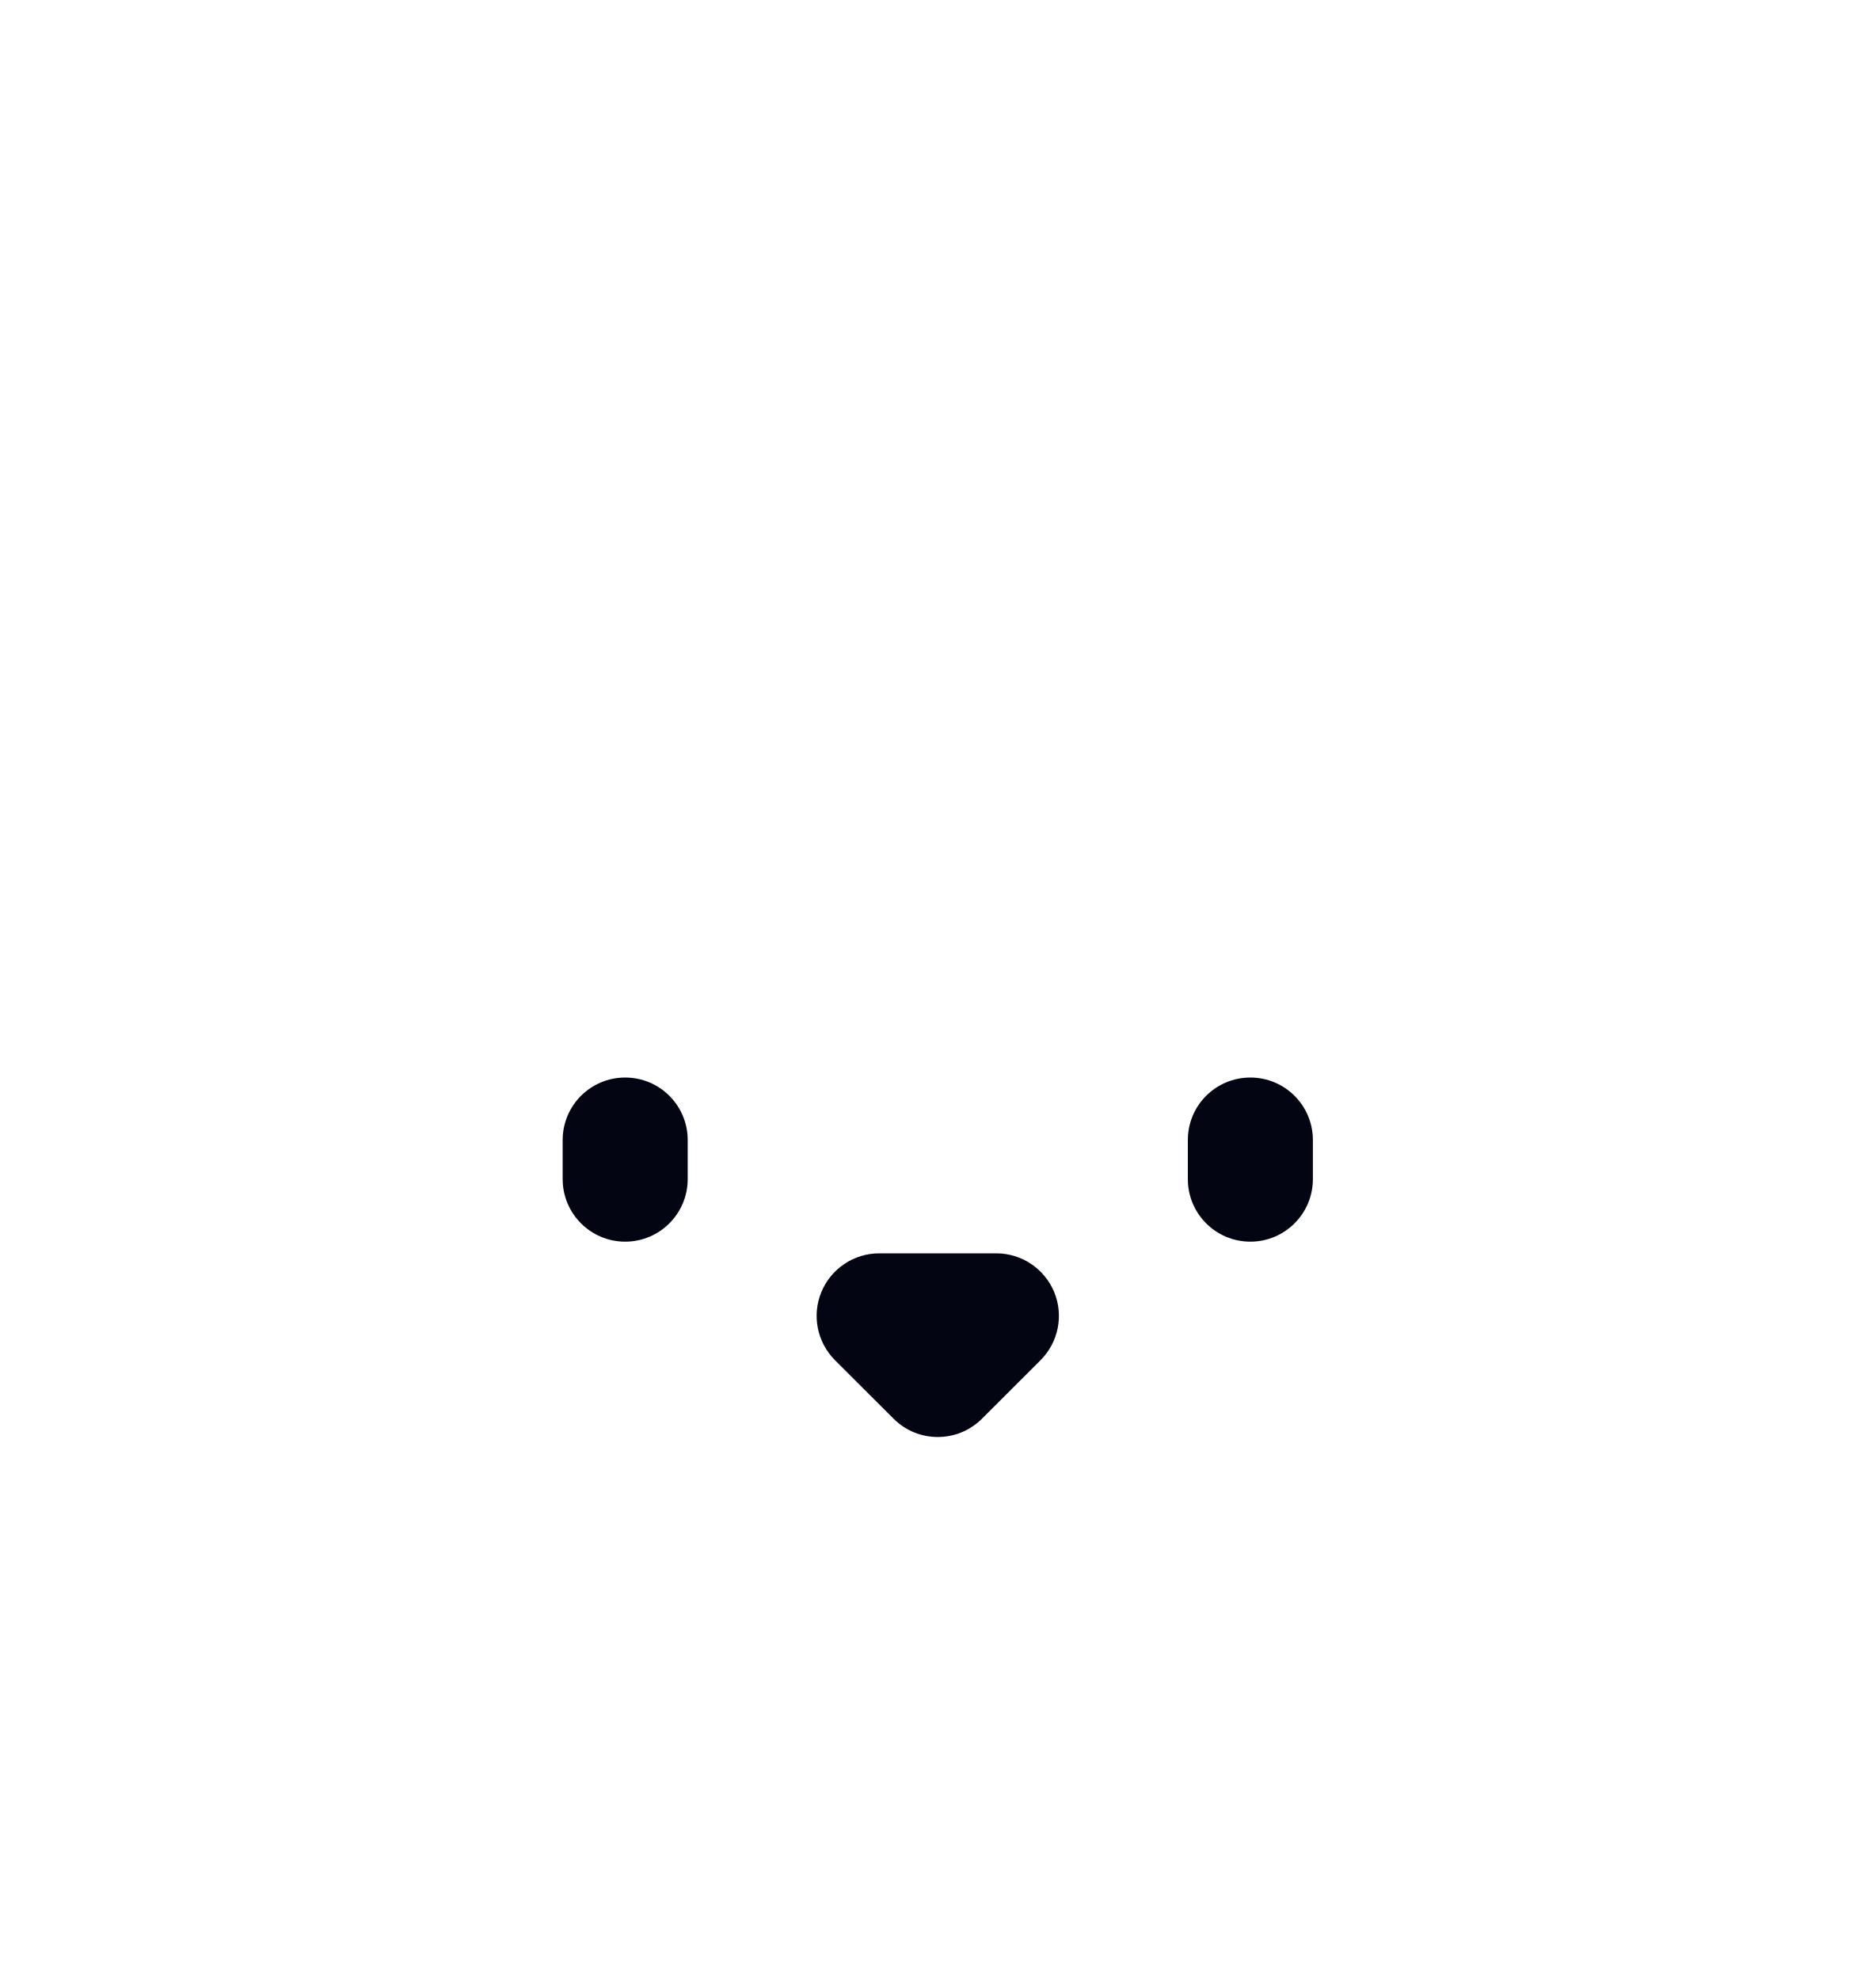
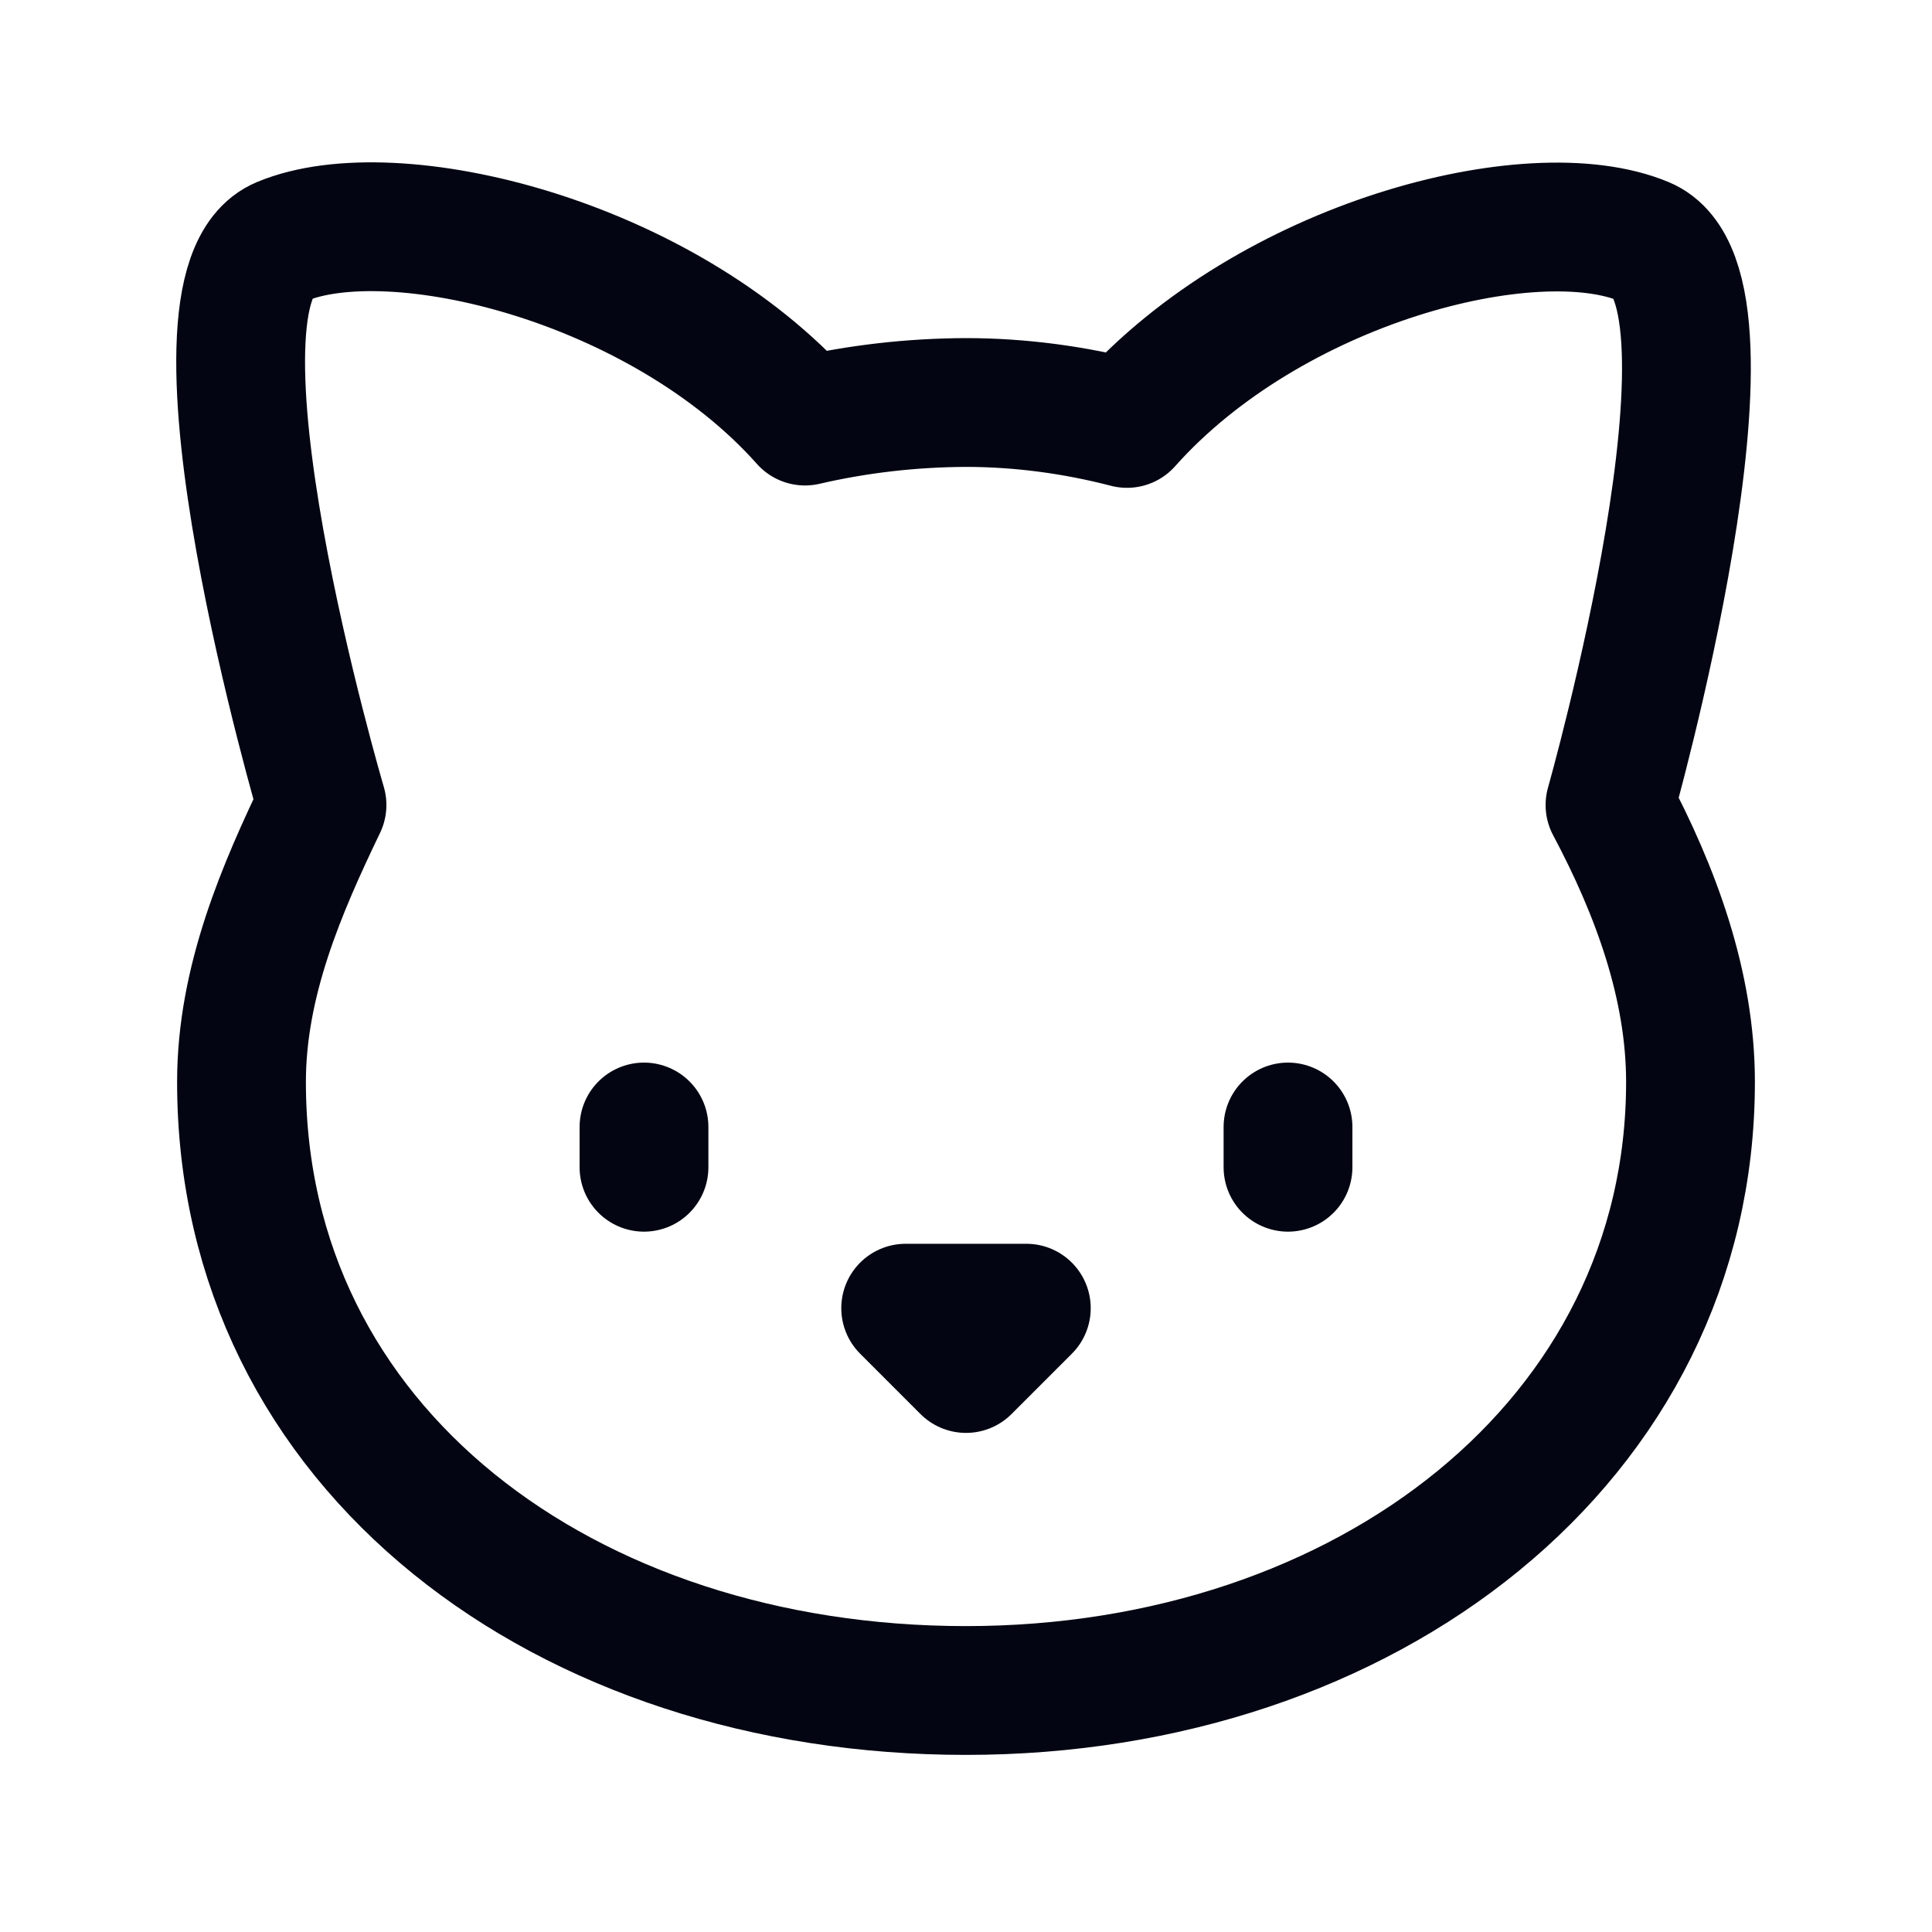
- <svg xmlns="http://www.w3.org/2000/svg" width="18" height="19" viewBox="0 0 18 19" fill="none">
-   <path fill-rule="evenodd" clip-rule="evenodd" d="M6 10.34C6.331 10.34 6.6 10.608 6.6 10.94V11.315C6.6 11.646 6.331 11.915 6 11.915C5.669 11.915 5.4 11.646 5.4 11.315V10.94C5.4 10.608 5.669 10.34 6 10.34Z" fill="#030612" />
-   <path fill-rule="evenodd" clip-rule="evenodd" d="M12 10.34C12.331 10.34 12.6 10.608 12.6 10.94V11.315C12.6 11.646 12.331 11.915 12 11.915C11.668 11.915 11.4 11.646 11.4 11.315V10.94C11.4 10.608 11.668 10.34 12 10.34Z" fill="#030612" />
-   <path fill-rule="evenodd" clip-rule="evenodd" d="M7.883 12.398C7.976 12.174 8.195 12.027 8.437 12.027H9.562C9.805 12.027 10.024 12.174 10.117 12.398C10.21 12.622 10.158 12.88 9.987 13.052L9.424 13.614C9.19 13.848 8.81 13.848 8.576 13.614L8.013 13.052C7.842 12.88 7.79 12.622 7.883 12.398Z" fill="#030612" />
+ <svg xmlns="http://www.w3.org/2000/svg" width="18" height="18" viewBox="0 0 18 18" fill="none">
+   <path d="M9 3.75C9.502 3.75 10.012 3.818 10.5 3.945C11.835 2.445 14.272 1.815 15.315 2.25C16.365 2.685 15 7.5 15 7.5C15.427 8.303 15.75 9.18 15.75 10.08C15.75 13.425 12.727 15.75 9 15.75C5.272 15.75 2.25 13.5 2.25 10.08C2.25 9.143 2.625 8.28 3 7.5C3 7.5 1.582 2.685 2.625 2.25C3.667 1.815 6.165 2.423 7.5 3.923C7.992 3.809 8.495 3.752 9 3.75Z" stroke="#030612" stroke-width="1.2" stroke-linecap="round" stroke-linejoin="round" />
+   <path d="M6 10.5V10.875" stroke="#030612" stroke-width="1.2" stroke-linecap="round" stroke-linejoin="round" />
+   <path d="M12 10.5V10.875" stroke="#030612" stroke-width="1.2" stroke-linecap="round" stroke-linejoin="round" />
+   <path d="M8.438 12.188H9.562L9 12.75L8.438 12.188Z" stroke="#030612" stroke-width="1.2" stroke-linecap="round" stroke-linejoin="round" />
</svg>
